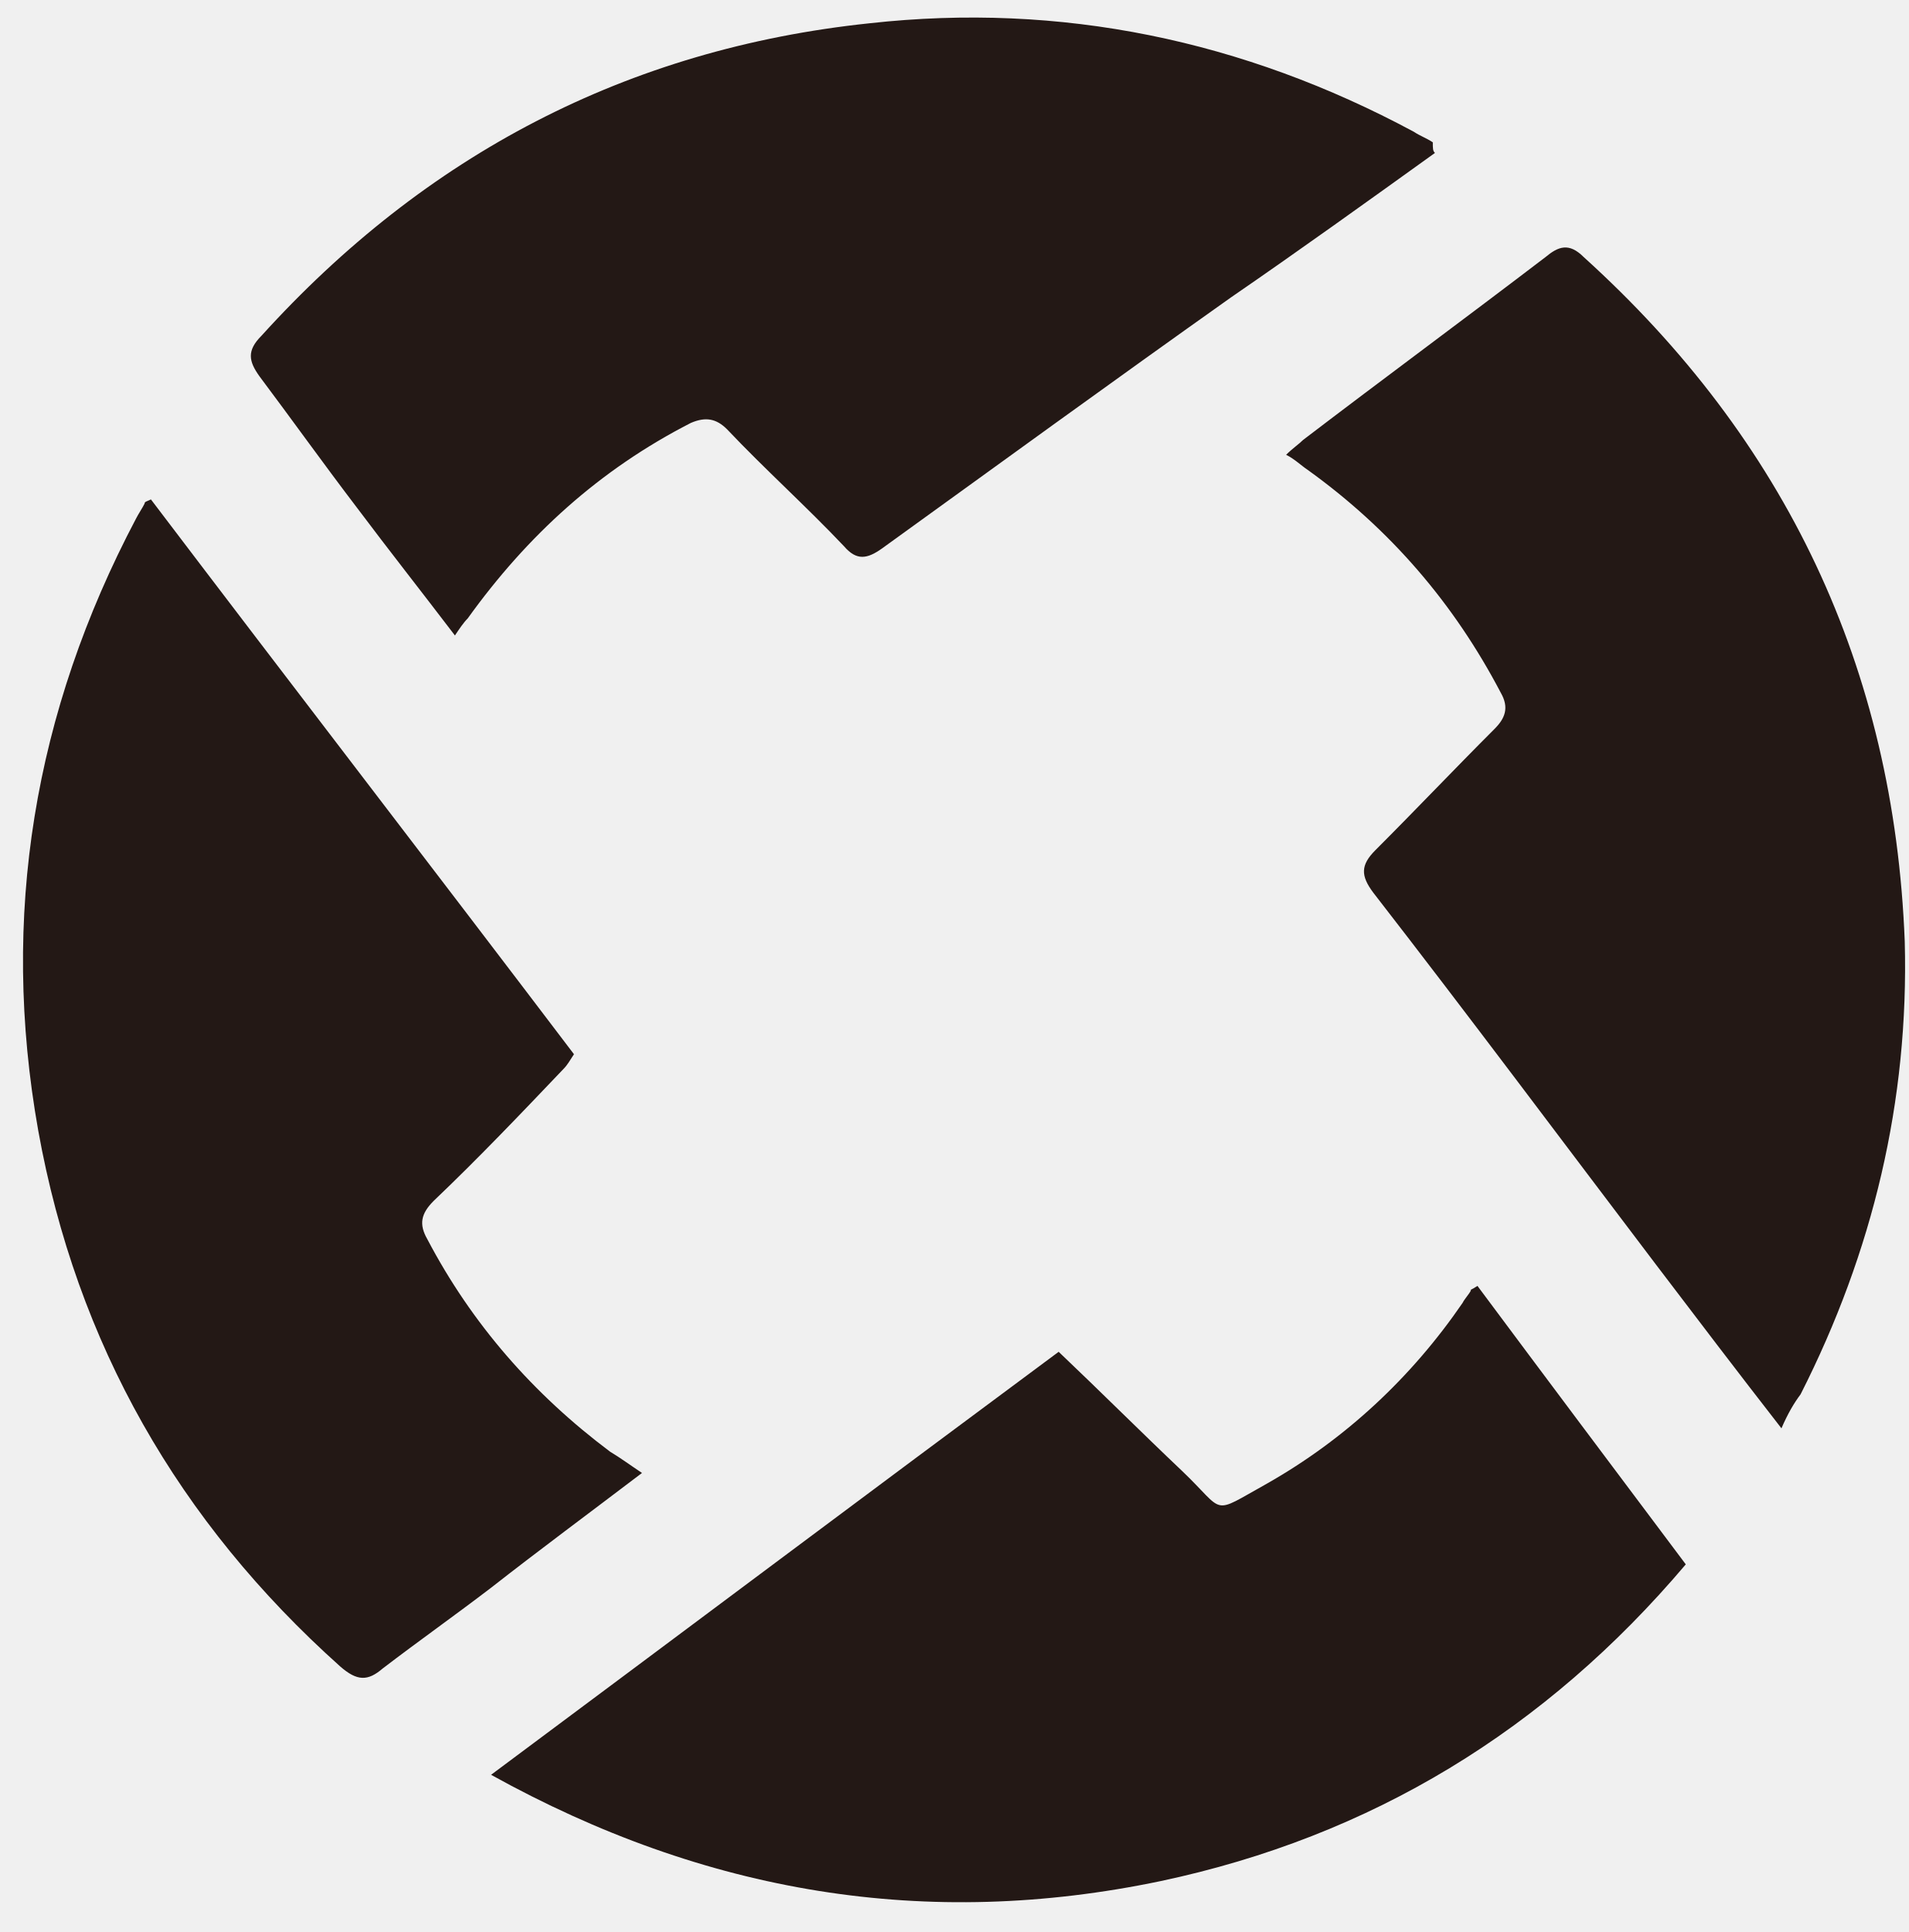
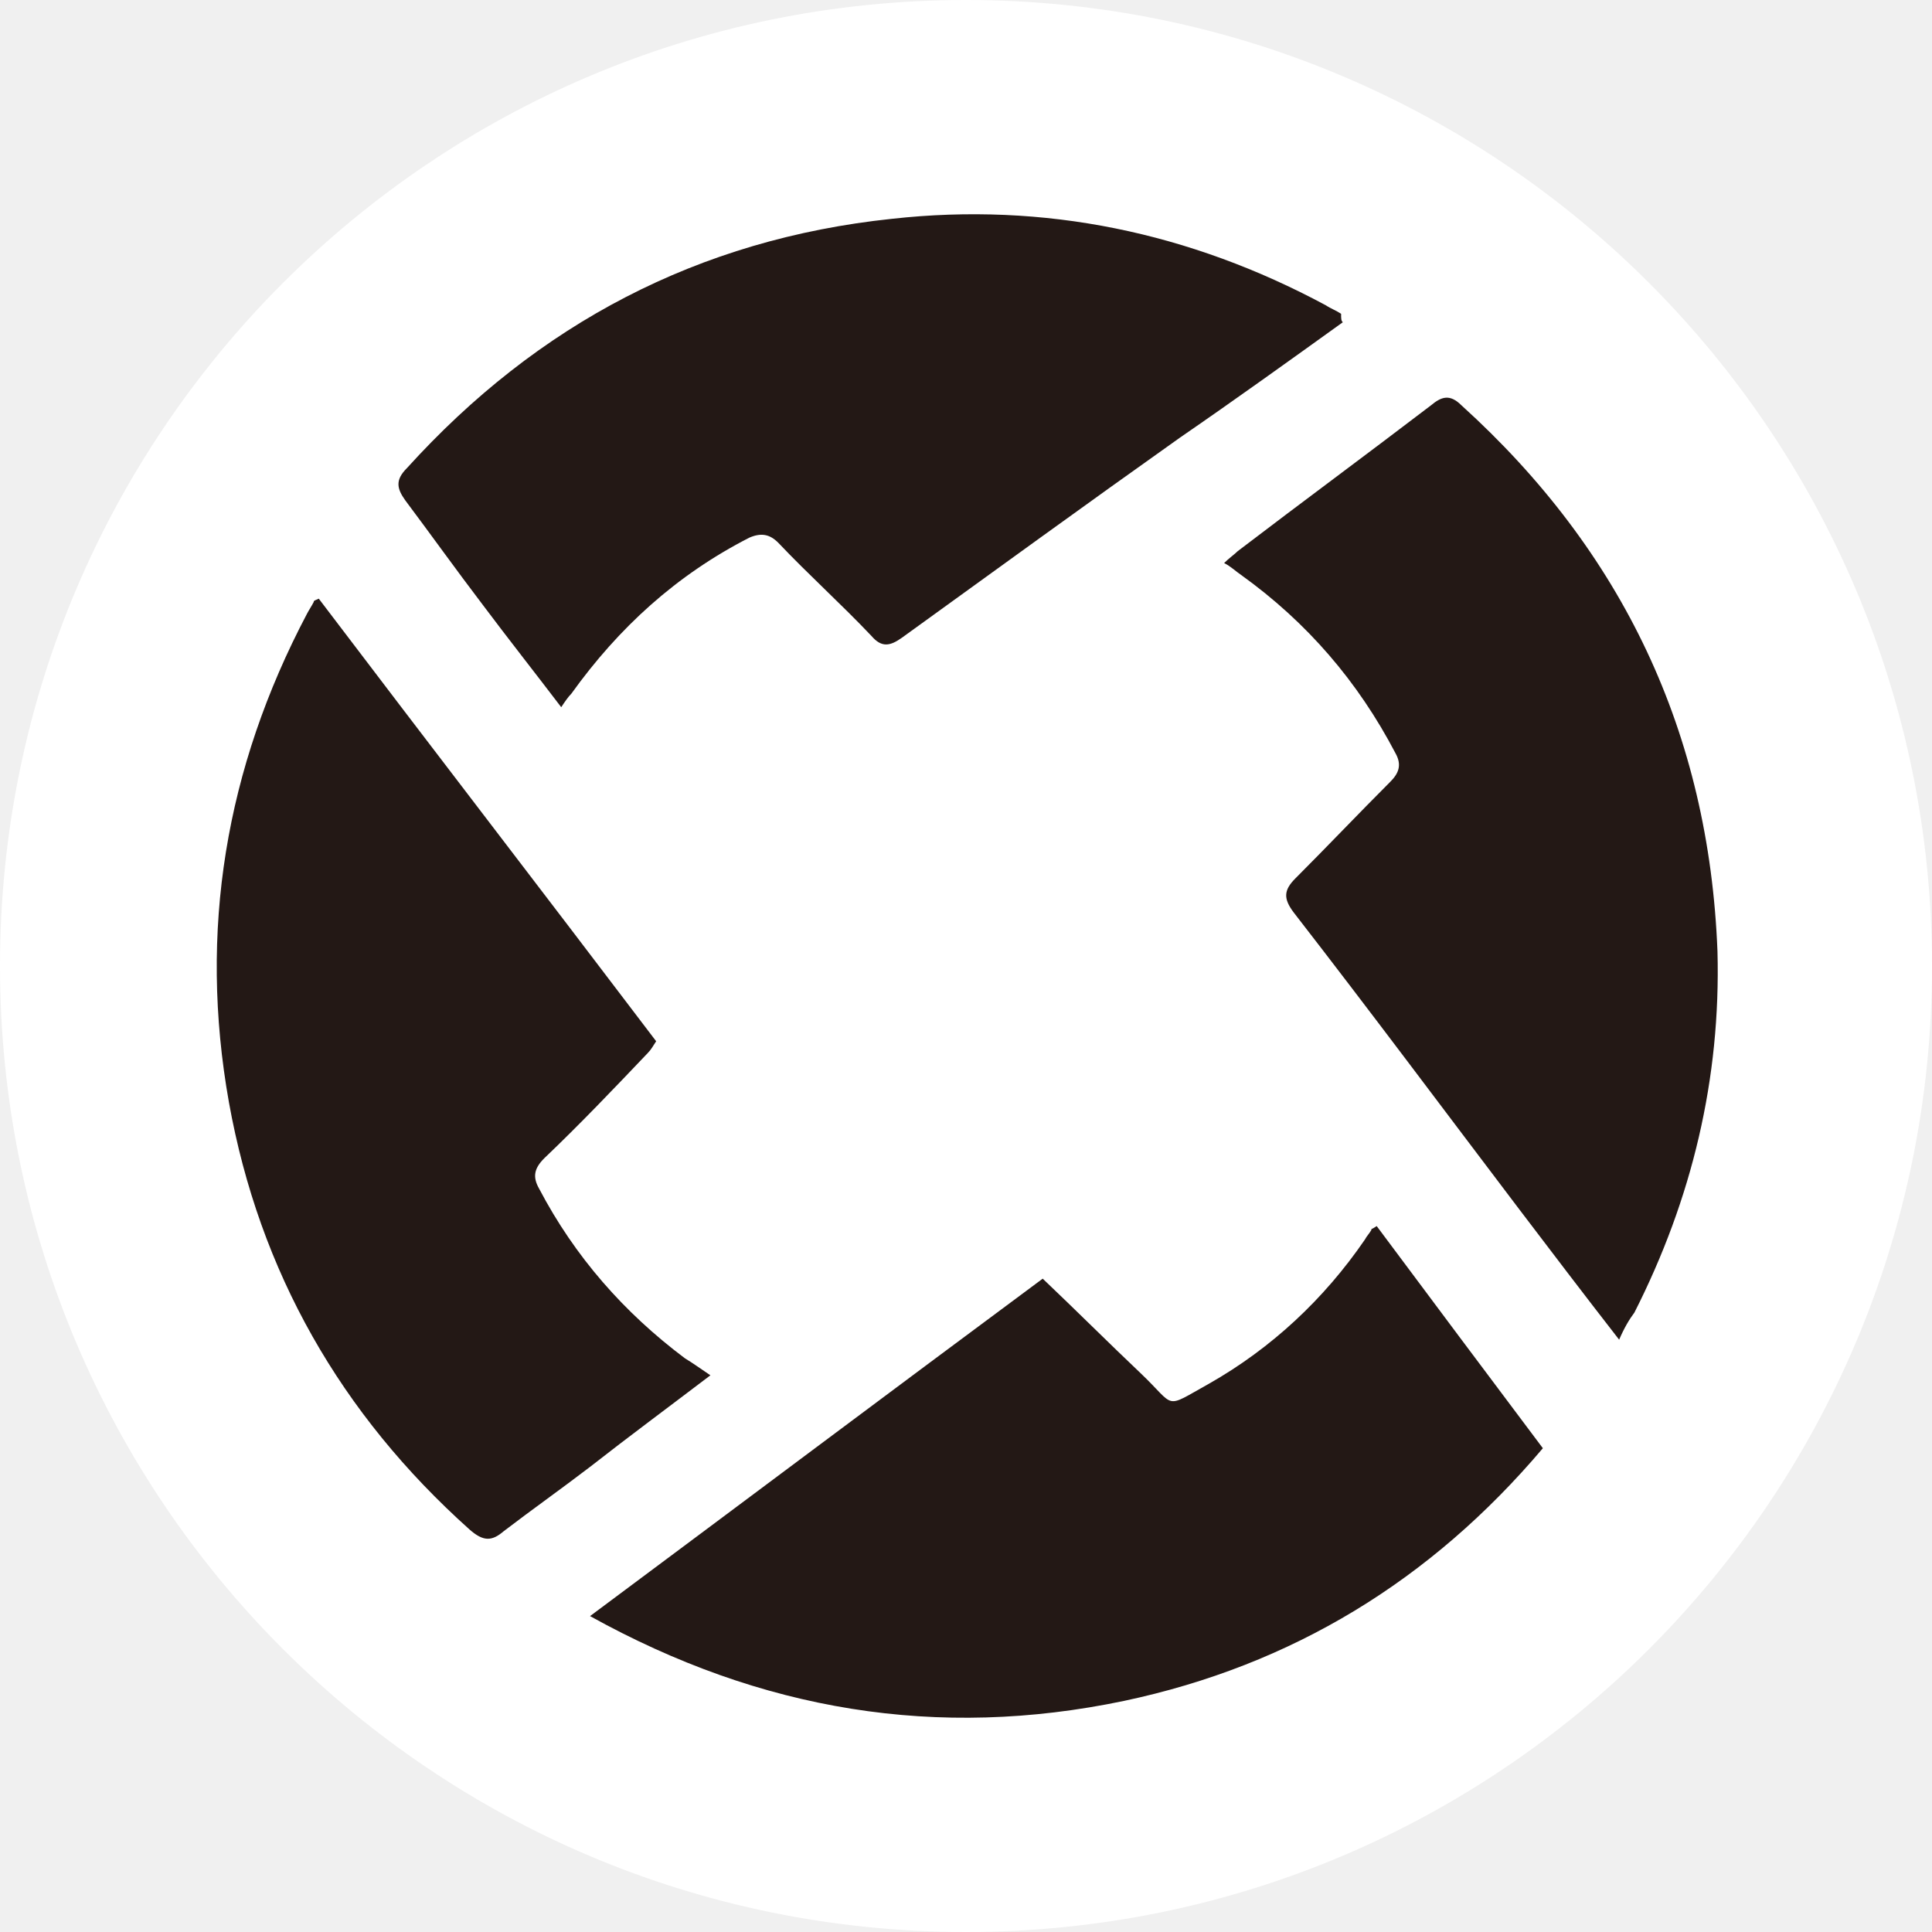
- <svg xmlns="http://www.w3.org/2000/svg" height="2500" viewBox="25 25.1 89.8 90.7" width="2470">
-   <path d="m94.5 85.5c3.2 4.3 6.5 8.7 9.8 13.1-6.6 7.8-14.8 12.8-24.7 14.9-11 2.3-21.4.6-31.5-5 9-6.7 17.8-13.3 26.7-19.9 2 1.9 3.9 3.8 5.8 5.6 2.1 2 1.3 2.1 4 .6 3.7-2.1 6.8-5 9.2-8.5.1-.2.3-.4.4-.6-.1 0 0 0 .3-.2zm-39.3 8.8c-2.5 1.9-4.8 3.6-7.1 5.4-1.7 1.3-3.4 2.5-5.1 3.8-.7.6-1.2.6-2-.1-7.6-6.8-12.4-15.2-14.2-25.2-1.8-10.1-.2-19.7 4.6-28.8.1-.2.3-.5.4-.7 0-.1.1-.1.3-.2 6.6 8.7 13.3 17.4 19.9 26.1-.2.3-.3.5-.5.7-2 2.1-4 4.2-6.1 6.2-.6.6-.7 1.1-.3 1.8 2.1 4 5 7.3 8.6 10 .5.3.9.6 1.5 1zm37.3-62.1c-3.2 2.3-6.4 4.6-9.6 6.8-5.5 3.9-11 7.9-16.4 11.8-.7.5-1.2.6-1.8-.1-1.8-1.9-3.7-3.6-5.5-5.5-.5-.5-1-.6-1.7-.3-4.3 2.2-7.7 5.3-10.5 9.2-.2.2-.4.5-.6.8-1.6-2.1-3.1-4-4.6-6-1.6-2.1-3.1-4.2-4.6-6.2-.5-.7-.6-1.2.1-1.9 7.7-8.5 17.2-13.5 28.6-14.7 9-1 17.6.8 25.6 5.1.3.2.6.3.9.5 0 .3 0 .4.1.5zm16.3 60c-2.1-2.7-4-5.2-5.9-7.7-4.4-5.8-8.8-11.7-13.3-17.5-.6-.8-.6-1.3.1-2 1.9-1.9 3.7-3.8 5.6-5.7.5-.5.7-1 .3-1.7-2.2-4.2-5.2-7.7-9.1-10.5-.3-.2-.6-.5-1-.7.3-.3.6-.5.8-.7 3.8-2.9 7.6-5.7 11.4-8.6.6-.5 1.1-.7 1.8 0 9.5 8.6 14.6 19.3 15.1 32.2.2 7.5-1.5 14.6-4.9 21.3-.3.4-.6.9-.9 1.6z" fill="#231815" />
+ <svg xmlns="http://www.w3.org/2000/svg" width="1551" height="1551" viewBox="0 0 1551 1551" fill="none">
+   <circle cx="775.5" cy="775.5" r="775.5" fill="white" />
+   <path d="M1105.21 984.295C1148.77 1042.83 1193.68 1102.73 1238.6 1162.63C1148.77 1268.81 1037.16 1336.88 902.416 1365.46C752.7 1396.78 611.15 1373.63 473.683 1297.4C596.178 1206.19 715.951 1116.34 837.085 1026.5C864.306 1052.36 890.166 1078.23 916.026 1102.73C944.608 1129.96 933.72 1131.32 970.468 1110.9C1020.83 1082.31 1063.02 1042.83 1095.69 995.185C1097.05 992.463 1099.77 989.74 1101.13 987.017C1099.77 987.017 1101.13 987.018 1105.21 984.295V984.295ZM570.318 1104.09C536.292 1129.96 504.988 1153.1 473.683 1177.6C450.545 1195.3 427.407 1211.64 404.27 1229.33C394.742 1237.5 387.937 1237.5 377.048 1227.97C273.608 1135.4 208.278 1021.05 183.779 884.918C159.28 747.425 181.057 616.738 246.387 492.858C247.748 490.135 250.47 486.051 251.831 483.329C251.831 481.967 253.192 481.967 255.915 480.606C345.744 599.041 436.935 717.476 526.764 835.911C524.042 839.995 522.681 842.717 519.959 845.44C492.738 874.028 465.517 902.616 436.935 929.842C428.769 938.01 427.407 944.817 432.852 954.346C461.434 1008.8 500.904 1053.72 549.902 1090.48C556.708 1094.56 562.152 1098.65 570.318 1104.09V1104.09ZM1077.99 258.711C1034.44 290.021 990.884 321.331 947.33 351.28C872.472 404.372 797.614 458.825 724.117 511.916C714.59 518.723 707.785 520.084 699.618 510.555C675.119 484.69 649.259 461.547 624.76 435.682C617.955 428.876 611.15 427.514 601.622 431.598C543.097 461.547 496.821 503.748 458.712 556.84C455.99 559.563 453.267 563.647 450.545 567.731C428.769 539.143 408.353 513.278 387.937 486.051C366.16 457.464 345.744 428.876 325.328 401.649C318.523 392.12 317.162 385.313 326.689 375.784C431.491 260.072 560.791 192.006 715.951 175.67C838.446 162.057 955.497 186.561 1064.38 245.097C1068.46 247.82 1072.55 249.181 1076.63 251.904C1076.63 255.988 1076.63 257.349 1077.99 258.711V258.711ZM1299.84 1075.5C1271.26 1038.75 1245.4 1004.71 1219.54 970.682C1159.65 891.725 1099.77 811.407 1038.52 732.45C1030.35 721.56 1030.35 714.753 1039.88 705.224C1065.74 679.359 1090.24 653.494 1116.1 627.629C1122.91 620.822 1125.63 614.015 1120.18 604.486C1090.24 547.311 1049.41 499.664 996.328 461.547C992.245 458.825 988.162 454.741 982.718 452.018C986.801 447.934 990.884 445.212 993.606 442.489C1045.33 403.011 1097.05 364.894 1148.77 325.415C1156.93 318.609 1163.74 315.886 1173.27 325.415C1302.57 442.489 1371.98 588.15 1378.78 763.761C1381.51 865.86 1358.37 962.514 1312.09 1053.72C1308.01 1059.17 1303.93 1065.97 1299.84 1075.5V1075.5Z" fill="#231815" />
</svg>
